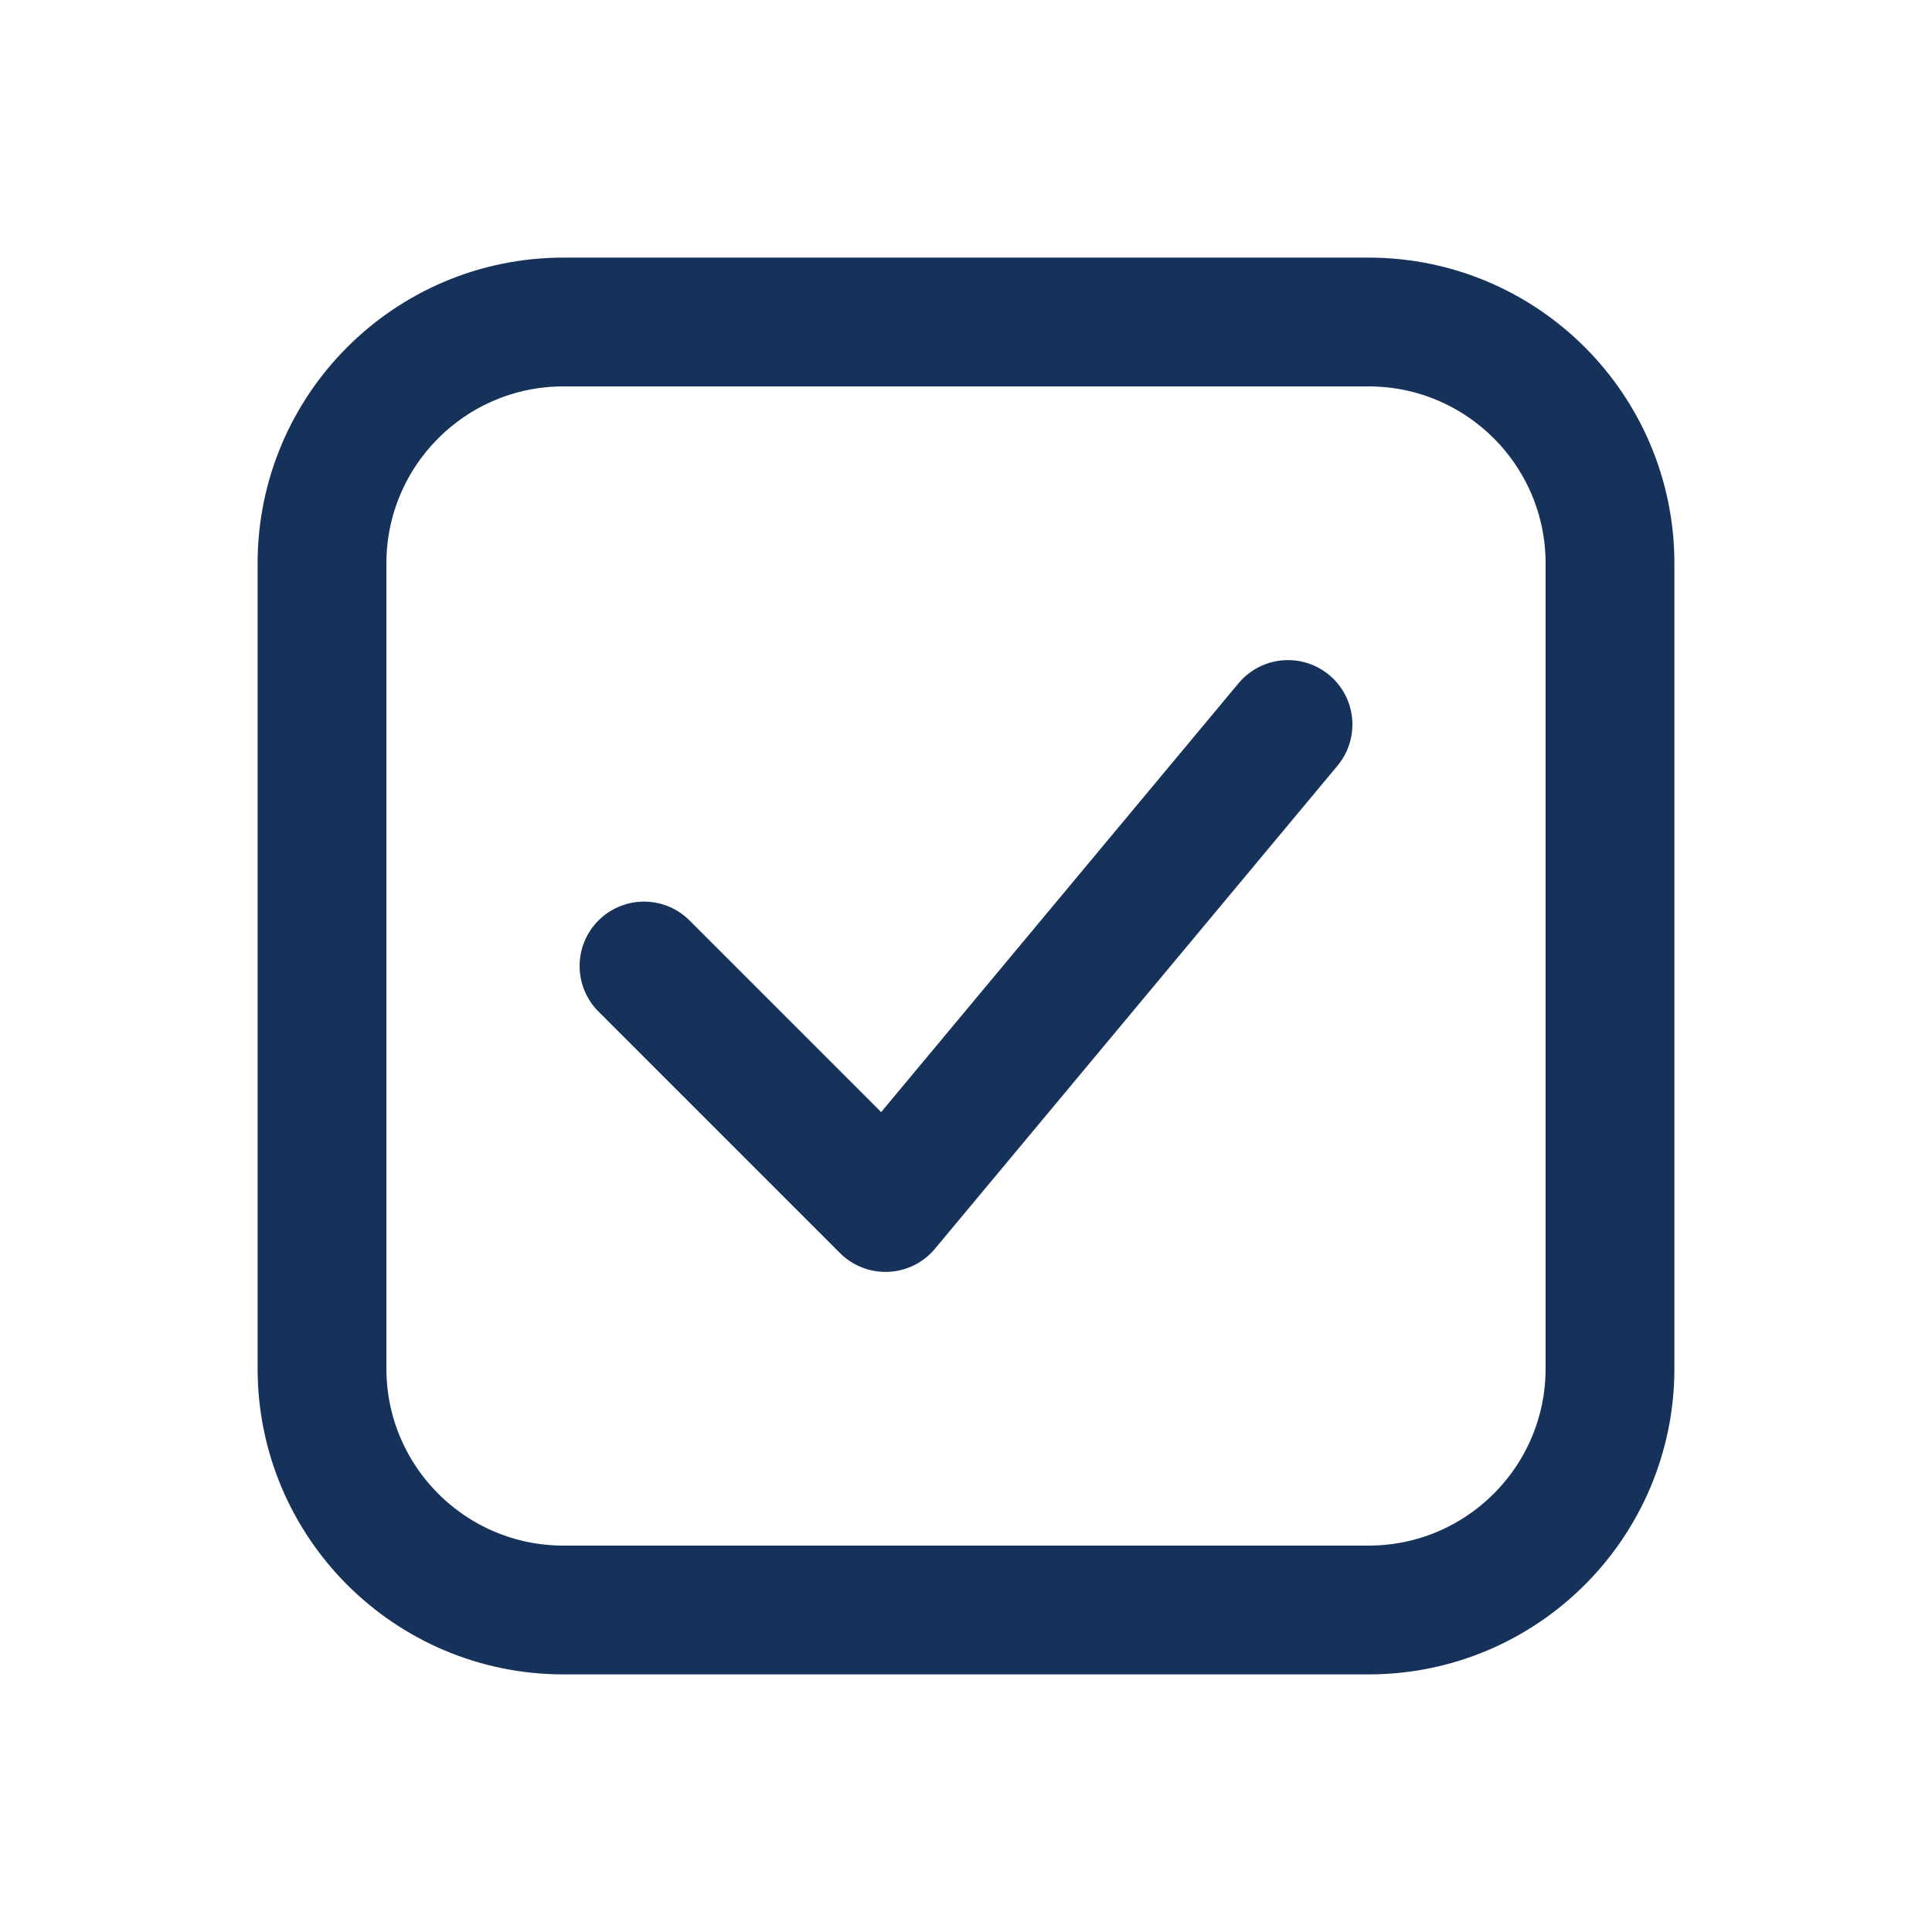
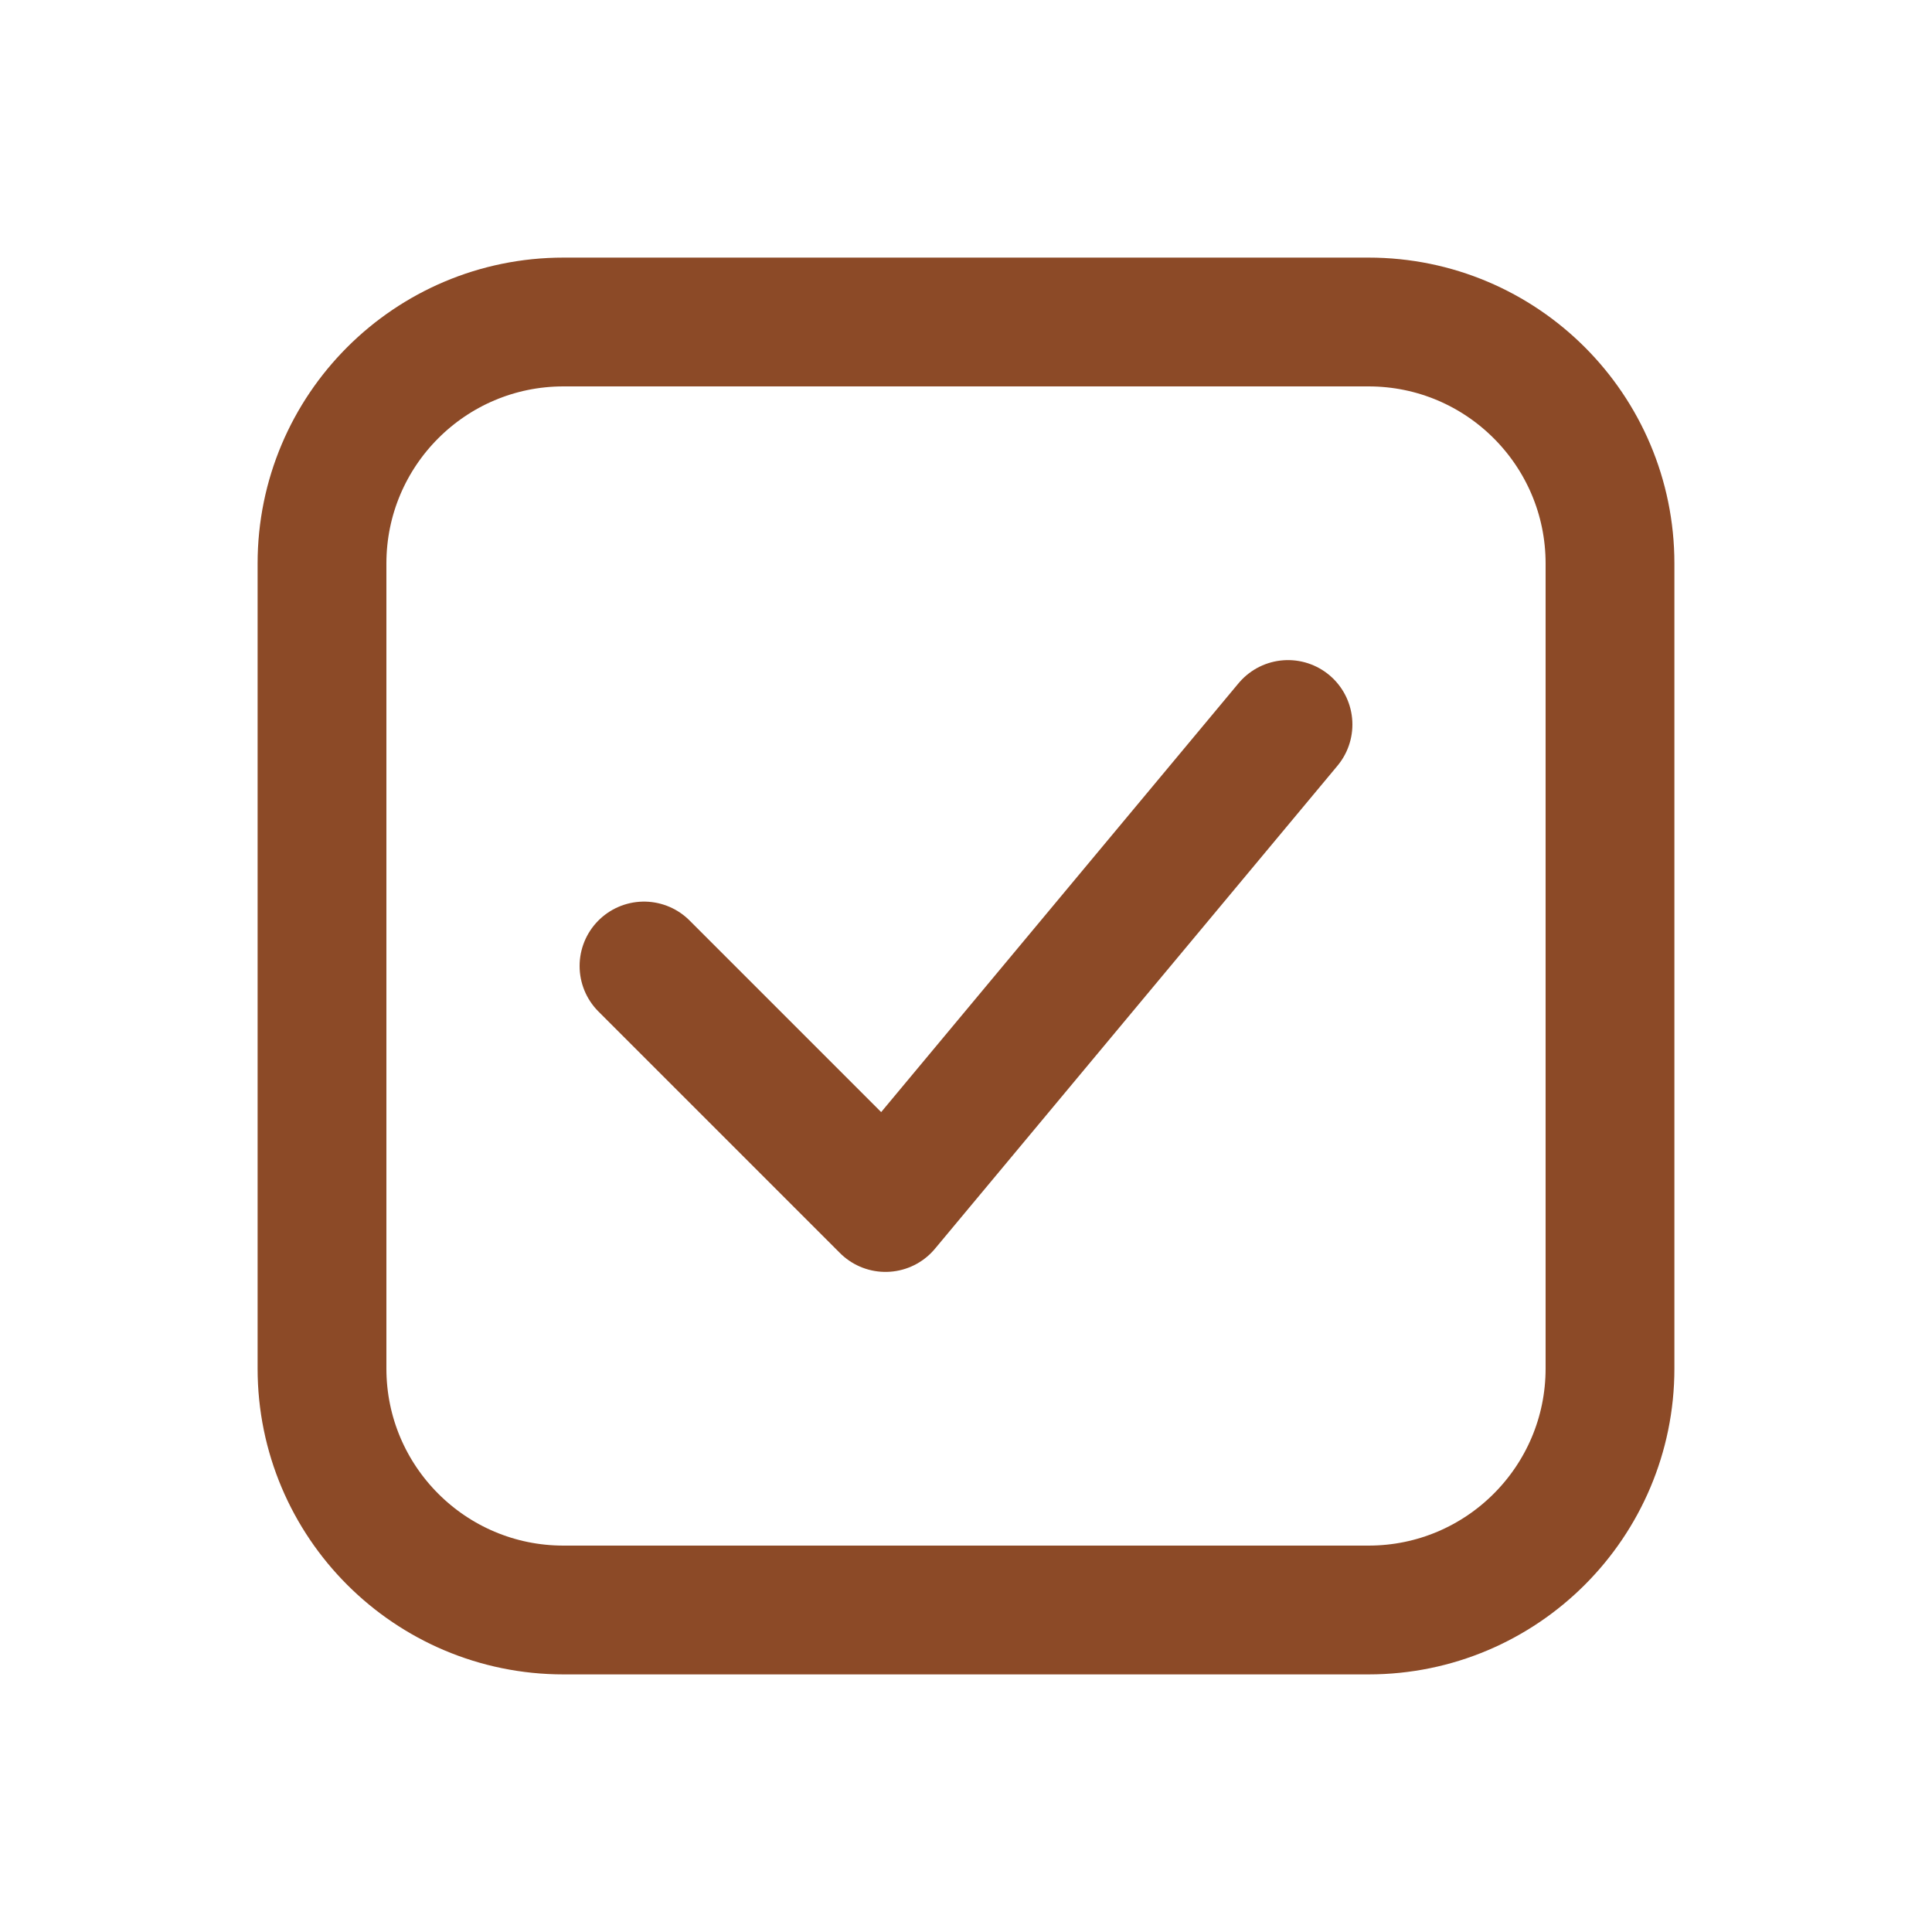
- <svg xmlns="http://www.w3.org/2000/svg" width="24" height="24" viewBox="0 0 24 24" fill="none" stroke="#16325b" stroke-width="1.6" stroke-linecap="round" stroke-linejoin="round">
+ <svg xmlns="http://www.w3.org/2000/svg" width="24" height="24" viewBox="0 0 24 24" fill="none" stroke="#8c4a27" stroke-width="1.6" stroke-linecap="round" stroke-linejoin="round">
  <rect x="4" y="4" width="16" height="16" rx="3" />
  <path d="m8 12 3 3 5-6" />
</svg>
